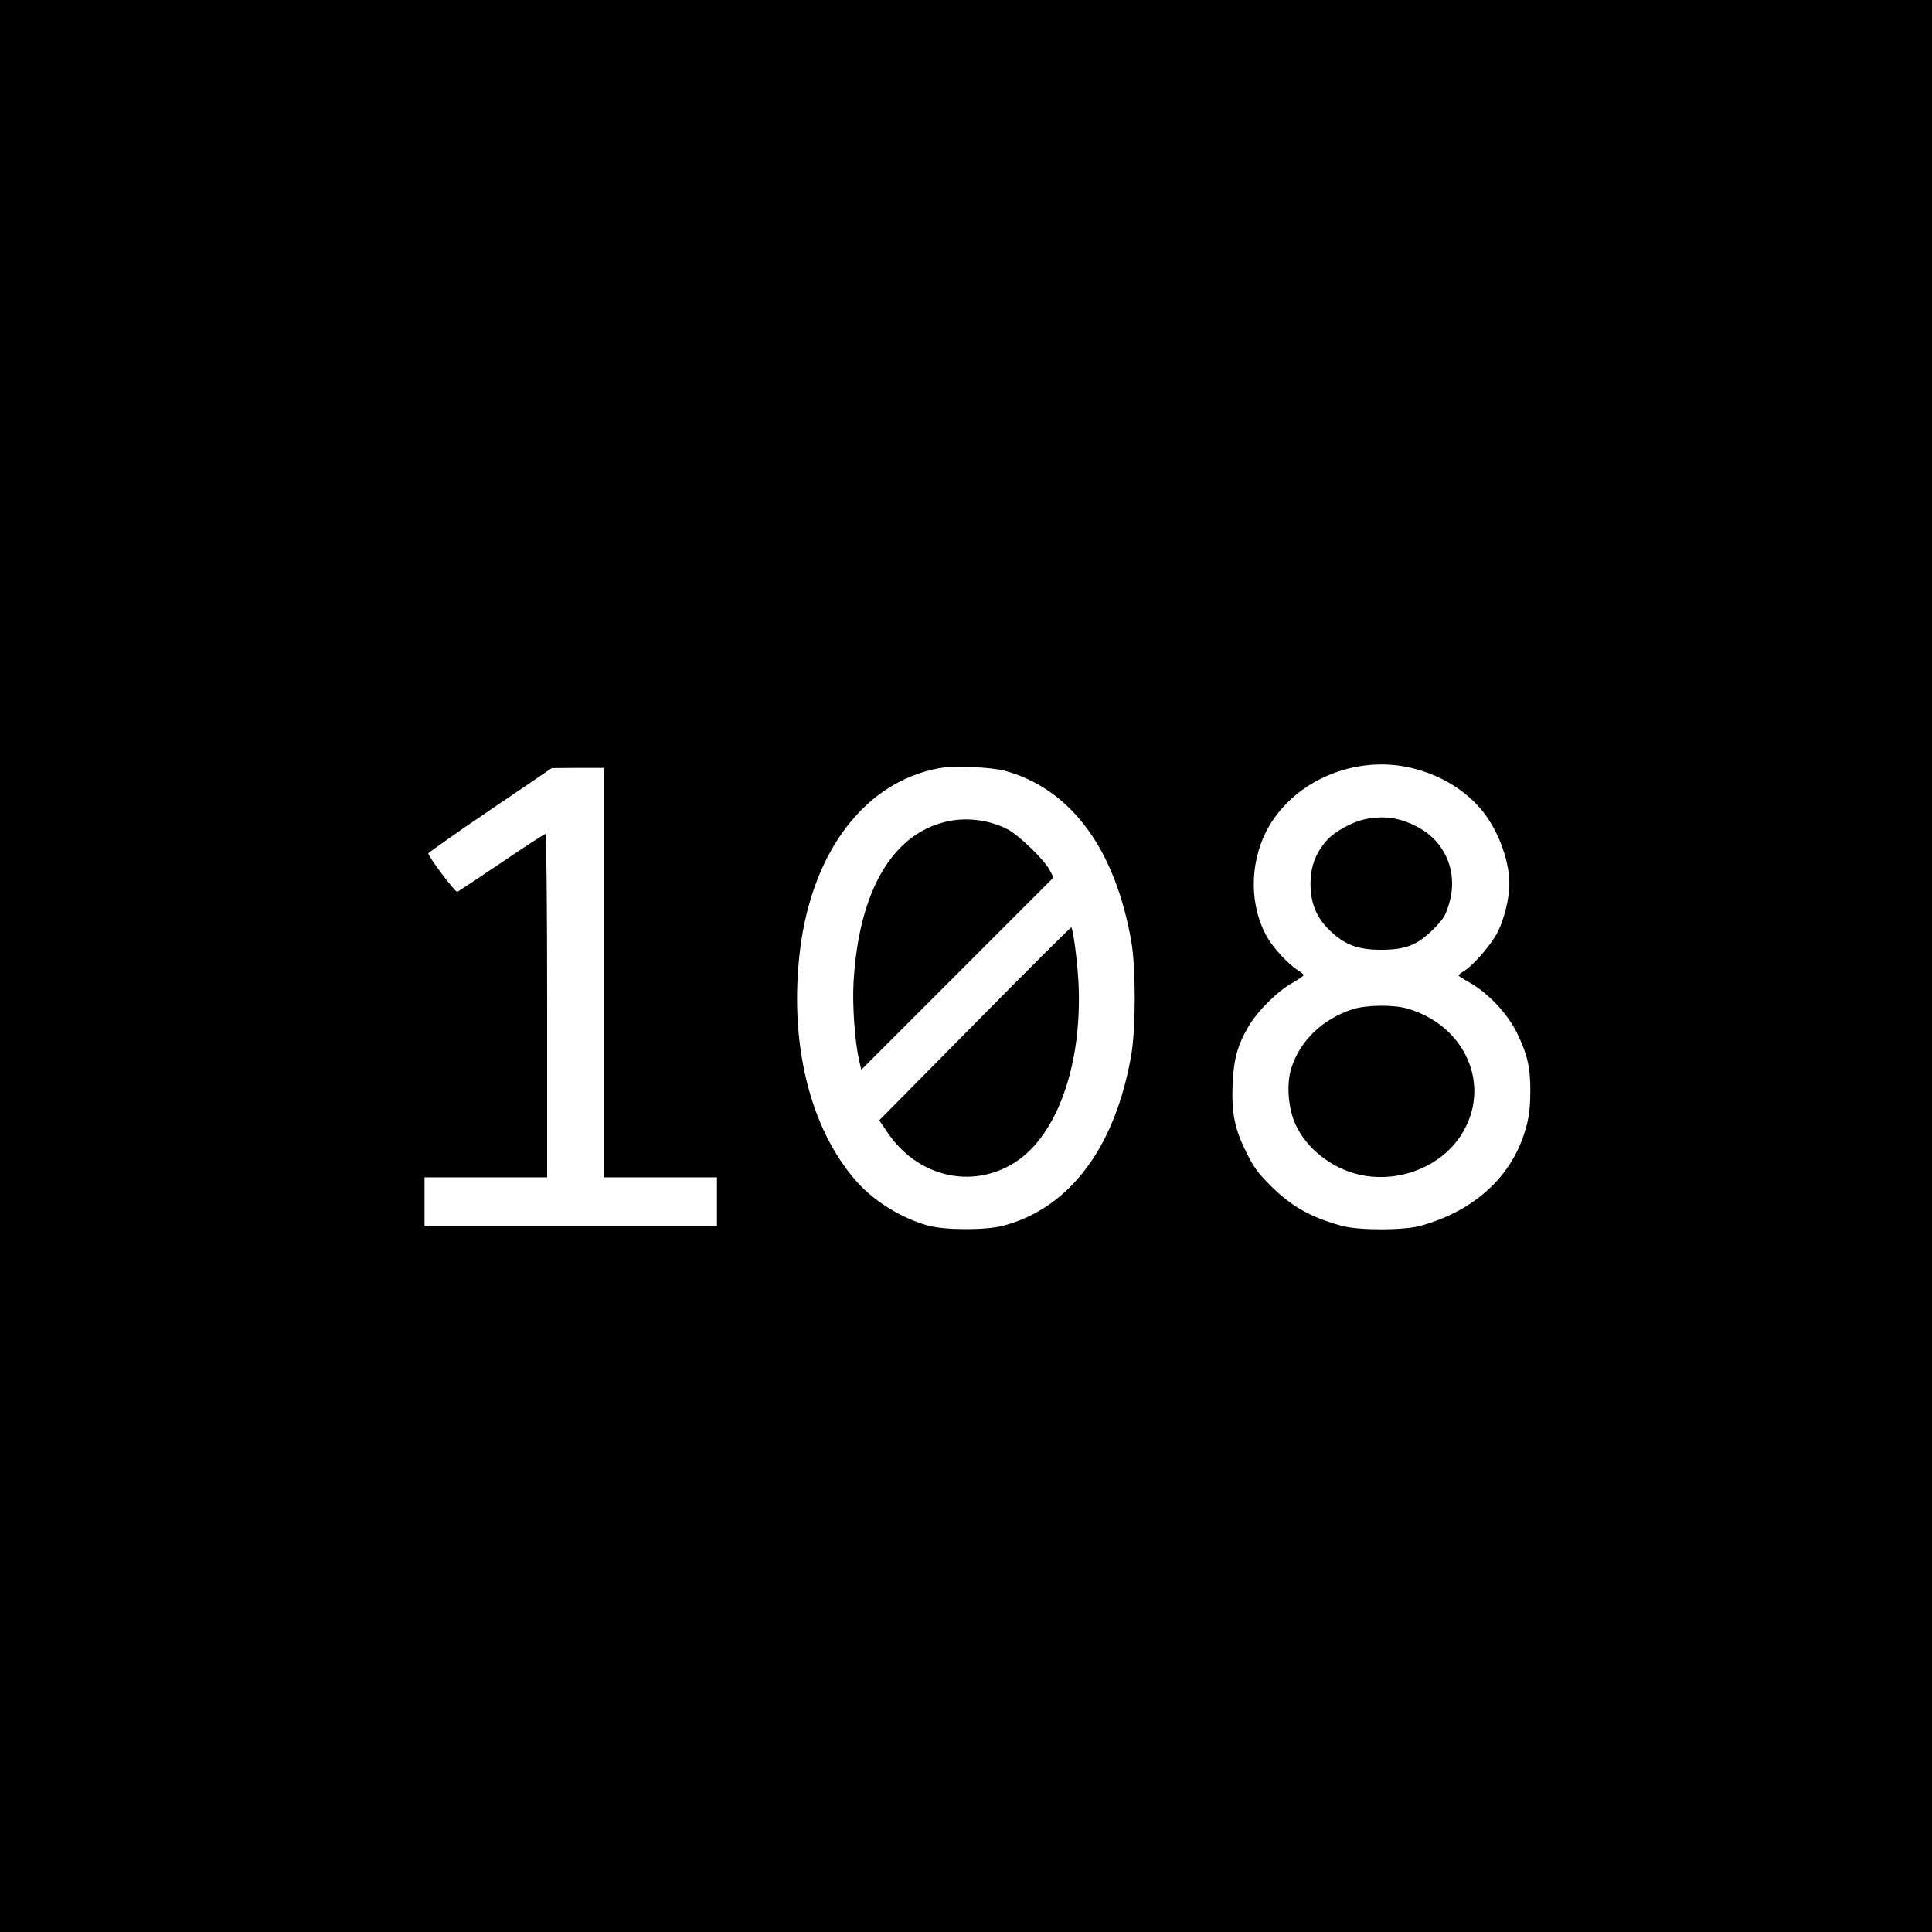
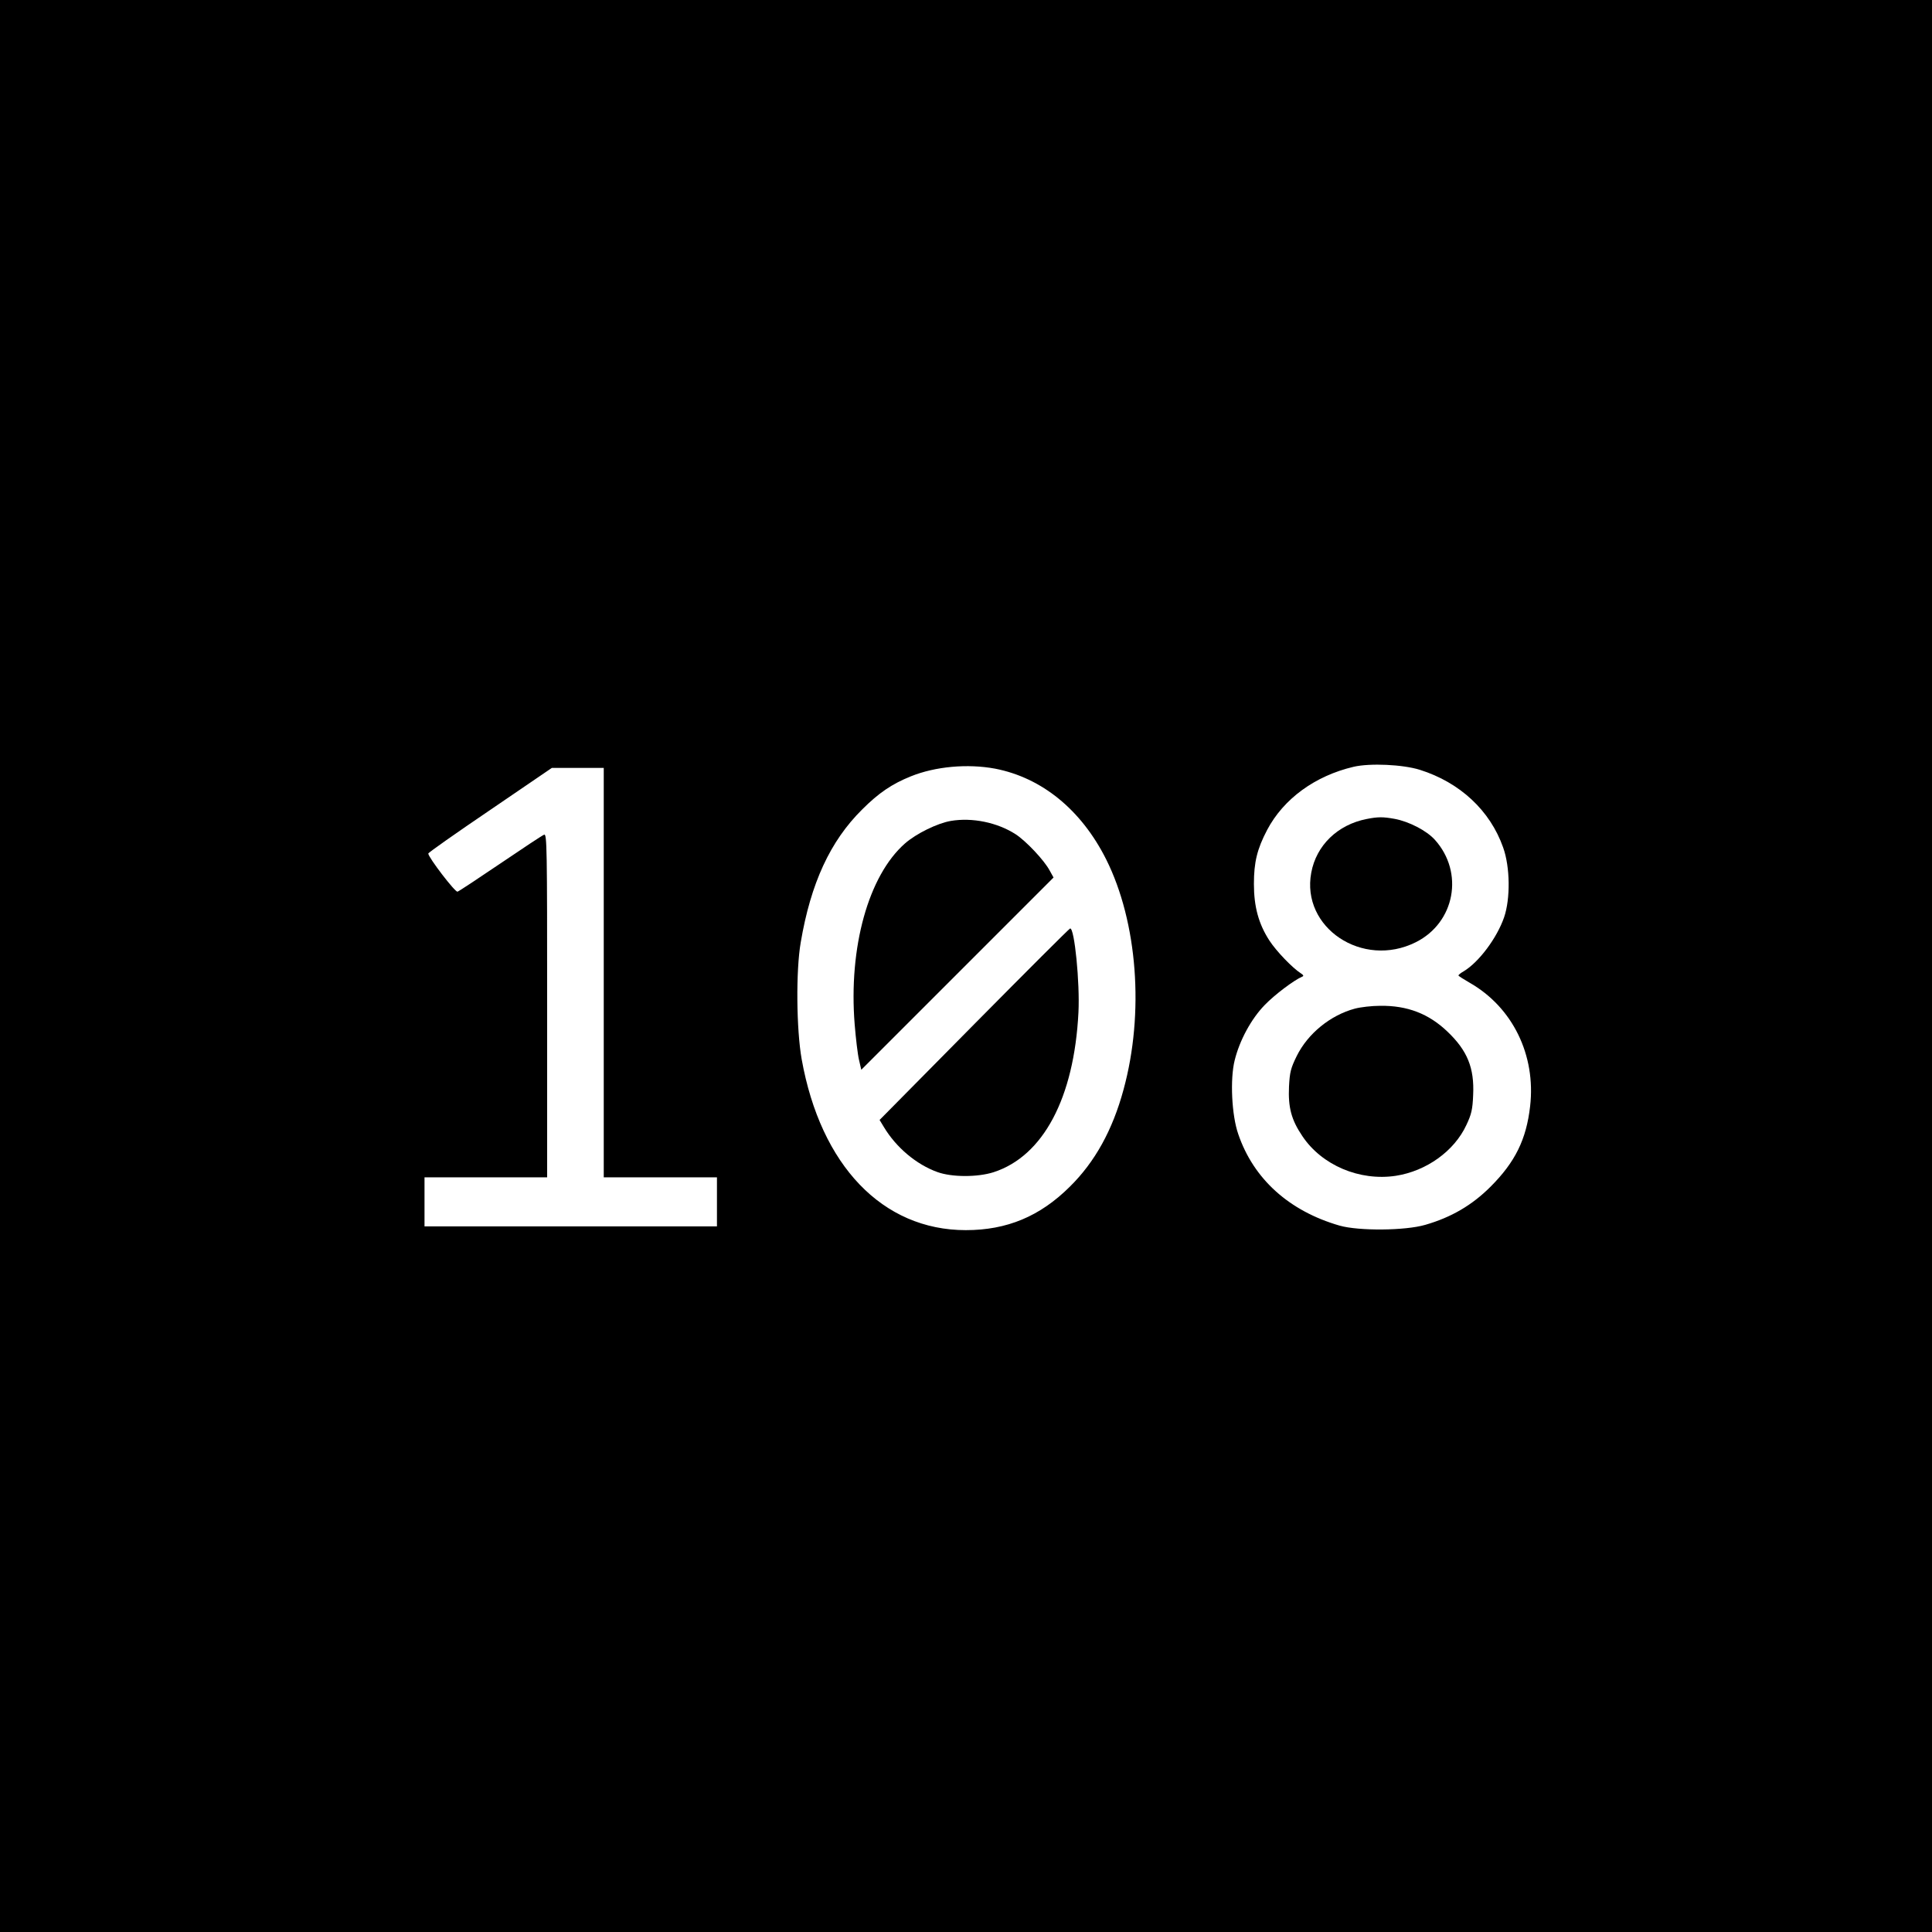
<svg xmlns="http://www.w3.org/2000/svg" version="1.0" width="1024pt" height="1024pt" viewBox="0 0 1024 1024" preserveAspectRatio="xMidYMid meet">
  <g transform="translate(0,1024) scale(0.1,-0.1)" fill="#000000" stroke="none">
-     <path d="M0 5120 l0 -5120 5120 0 5120 0 0 5120 0 5120 -5120 0 -5120 0 0 -5120z m7452 1056 c153 -30 292 -106 388 -214 93 -103 160 -274 160 -407 0 -75 -26 -182 -61 -253 -32 -66 -131 -180 -180 -209 -16 -10 -29 -20 -29 -23 0 -3 29 -21 63 -40 95 -54 197 -163 246 -262 55 -112 72 -183 72 -303 0 -116 -10 -175 -45 -269 -83 -219 -275 -381 -537 -453 -90 -25 -328 -25 -418 0 -164 45 -267 103 -378 214 -66 66 -90 99 -127 175 -62 123 -79 210 -73 358 5 133 26 211 84 309 48 82 152 186 232 231 33 19 61 38 61 42 0 3 -15 16 -33 27 -46 28 -128 116 -159 171 -94 161 -97 384 -8 561 130 256 444 402 742 345z m-2127 -21 c351 -96 587 -415 672 -910 23 -136 23 -451 0 -590 -83 -491 -324 -816 -677 -911 -91 -25 -310 -25 -400 0 -138 37 -289 130 -379 233 -250 281 -361 741 -300 1233 66 523 348 889 740 959 75 14 272 5 344 -14z m-2125 -1070 l0 -1085 300 0 300 0 0 -130 0 -130 -775 0 -775 0 0 130 0 130 325 0 325 0 0 910 c0 532 -4 910 -9 910 -5 0 -110 -68 -232 -151 -123 -83 -229 -153 -235 -156 -11 -4 -154 187 -154 204 1 4 148 108 328 230 l327 222 138 1 137 0 0 -1085z" />
-     <path d="M7240 5899 c-69 -13 -164 -65 -205 -110 -62 -69 -89 -141 -89 -234 0 -106 34 -185 111 -255 76 -70 144 -94 263 -94 130 0 193 25 277 109 53 53 64 71 83 134 50 165 -17 329 -167 408 -92 49 -175 61 -273 42z" />
-     <path d="M7170 4891 c-159 -51 -278 -165 -325 -310 -28 -86 -18 -217 23 -304 58 -125 189 -228 333 -262 208 -49 435 39 544 210 163 256 26 578 -284 669 -74 22 -219 20 -291 -3z" />
-     <path d="M5040 5890 c-302 -54 -488 -363 -516 -857 -7 -122 7 -314 29 -411 l12 -52 509 509 510 510 -20 38 c-27 54 -160 183 -221 216 -89 47 -202 65 -303 47z" />
-     <path d="M5167 4815 l-507 -513 41 -60 c159 -240 450 -309 680 -162 224 145 357 522 335 955 -6 113 -28 280 -38 290 -2 2 -232 -227 -511 -510z" />
+     <path d="M0 5120 l0 -5120 5120 0 5120 0 0 5120 0 5120 -5120 0 -5120 0 0 -5120z m7525 1040 c213 -67 373 -216 442 -412 37 -103 39 -271 5 -370 -38 -110 -134 -238 -214 -286 -16 -9 -28 -19 -28 -22 0 -3 27 -20 60 -39 227 -130 351 -383 320 -654 -20 -176 -79 -296 -210 -427 -97 -97 -207 -162 -346 -202 -106 -31 -352 -33 -454 -4 -267 77 -456 247 -537 485 -35 100 -44 292 -19 391 26 106 88 220 159 293 52 54 155 132 200 151 8 3 5 9 -8 17 -44 28 -130 117 -167 174 -57 88 -82 179 -82 300 0 115 17 185 70 286 87 165 254 287 459 335 87 20 260 12 350 -16z m-2251 6 c248 -48 457 -218 589 -481 166 -332 203 -814 92 -1220 -58 -214 -151 -383 -285 -515 -158 -157 -333 -230 -551 -230 -441 0 -769 342 -870 906 -28 158 -31 469 -5 619 53 313 156 537 326 705 88 88 158 135 257 175 131 53 302 68 447 41z m-2074 -1081 l0 -1085 300 0 300 0 0 -130 0 -130 -775 0 -775 0 0 130 0 130 325 0 325 0 0 911 c0 835 -1 911 -16 905 -9 -3 -113 -72 -231 -152 -118 -80 -221 -148 -228 -150 -12 -5 -155 182 -155 202 0 5 148 109 328 231 l327 223 138 0 137 0 0 -1085z" />
+     <path d="M7243 5899 c-153 -30 -266 -139 -293 -284 -55 -292 272 -510 554 -369 208 104 257 370 101 543 -43 48 -137 97 -214 111 -61 11 -88 11 -148 -1z" />
+     <path d="M7181 4894 c-130 -35 -249 -132 -308 -251 -32 -65 -37 -86 -41 -162 -5 -110 12 -176 71 -263 103 -154 303 -239 495 -210 162 25 310 131 374 269 27 57 33 83 36 159 7 144 -31 236 -136 336 -99 95 -213 139 -357 137 -44 0 -104 -7 -134 -15z" />
+     <path d="M5040 5889 c-71 -12 -184 -67 -244 -120 -193 -170 -299 -550 -266 -959 6 -74 16 -159 23 -188 l12 -52 509 509 510 510 -20 36 c-28 54 -126 158 -182 194 -97 62 -229 89 -342 70z" />
+     <path d="M5163 4811 l-501 -507 23 -38 c65 -108 172 -198 283 -238 77 -28 213 -28 298 -1 263 85 427 393 450 847 8 157 -21 448 -44 445 -4 0 -233 -229 -509 -508z" />
  </g>
</svg>
